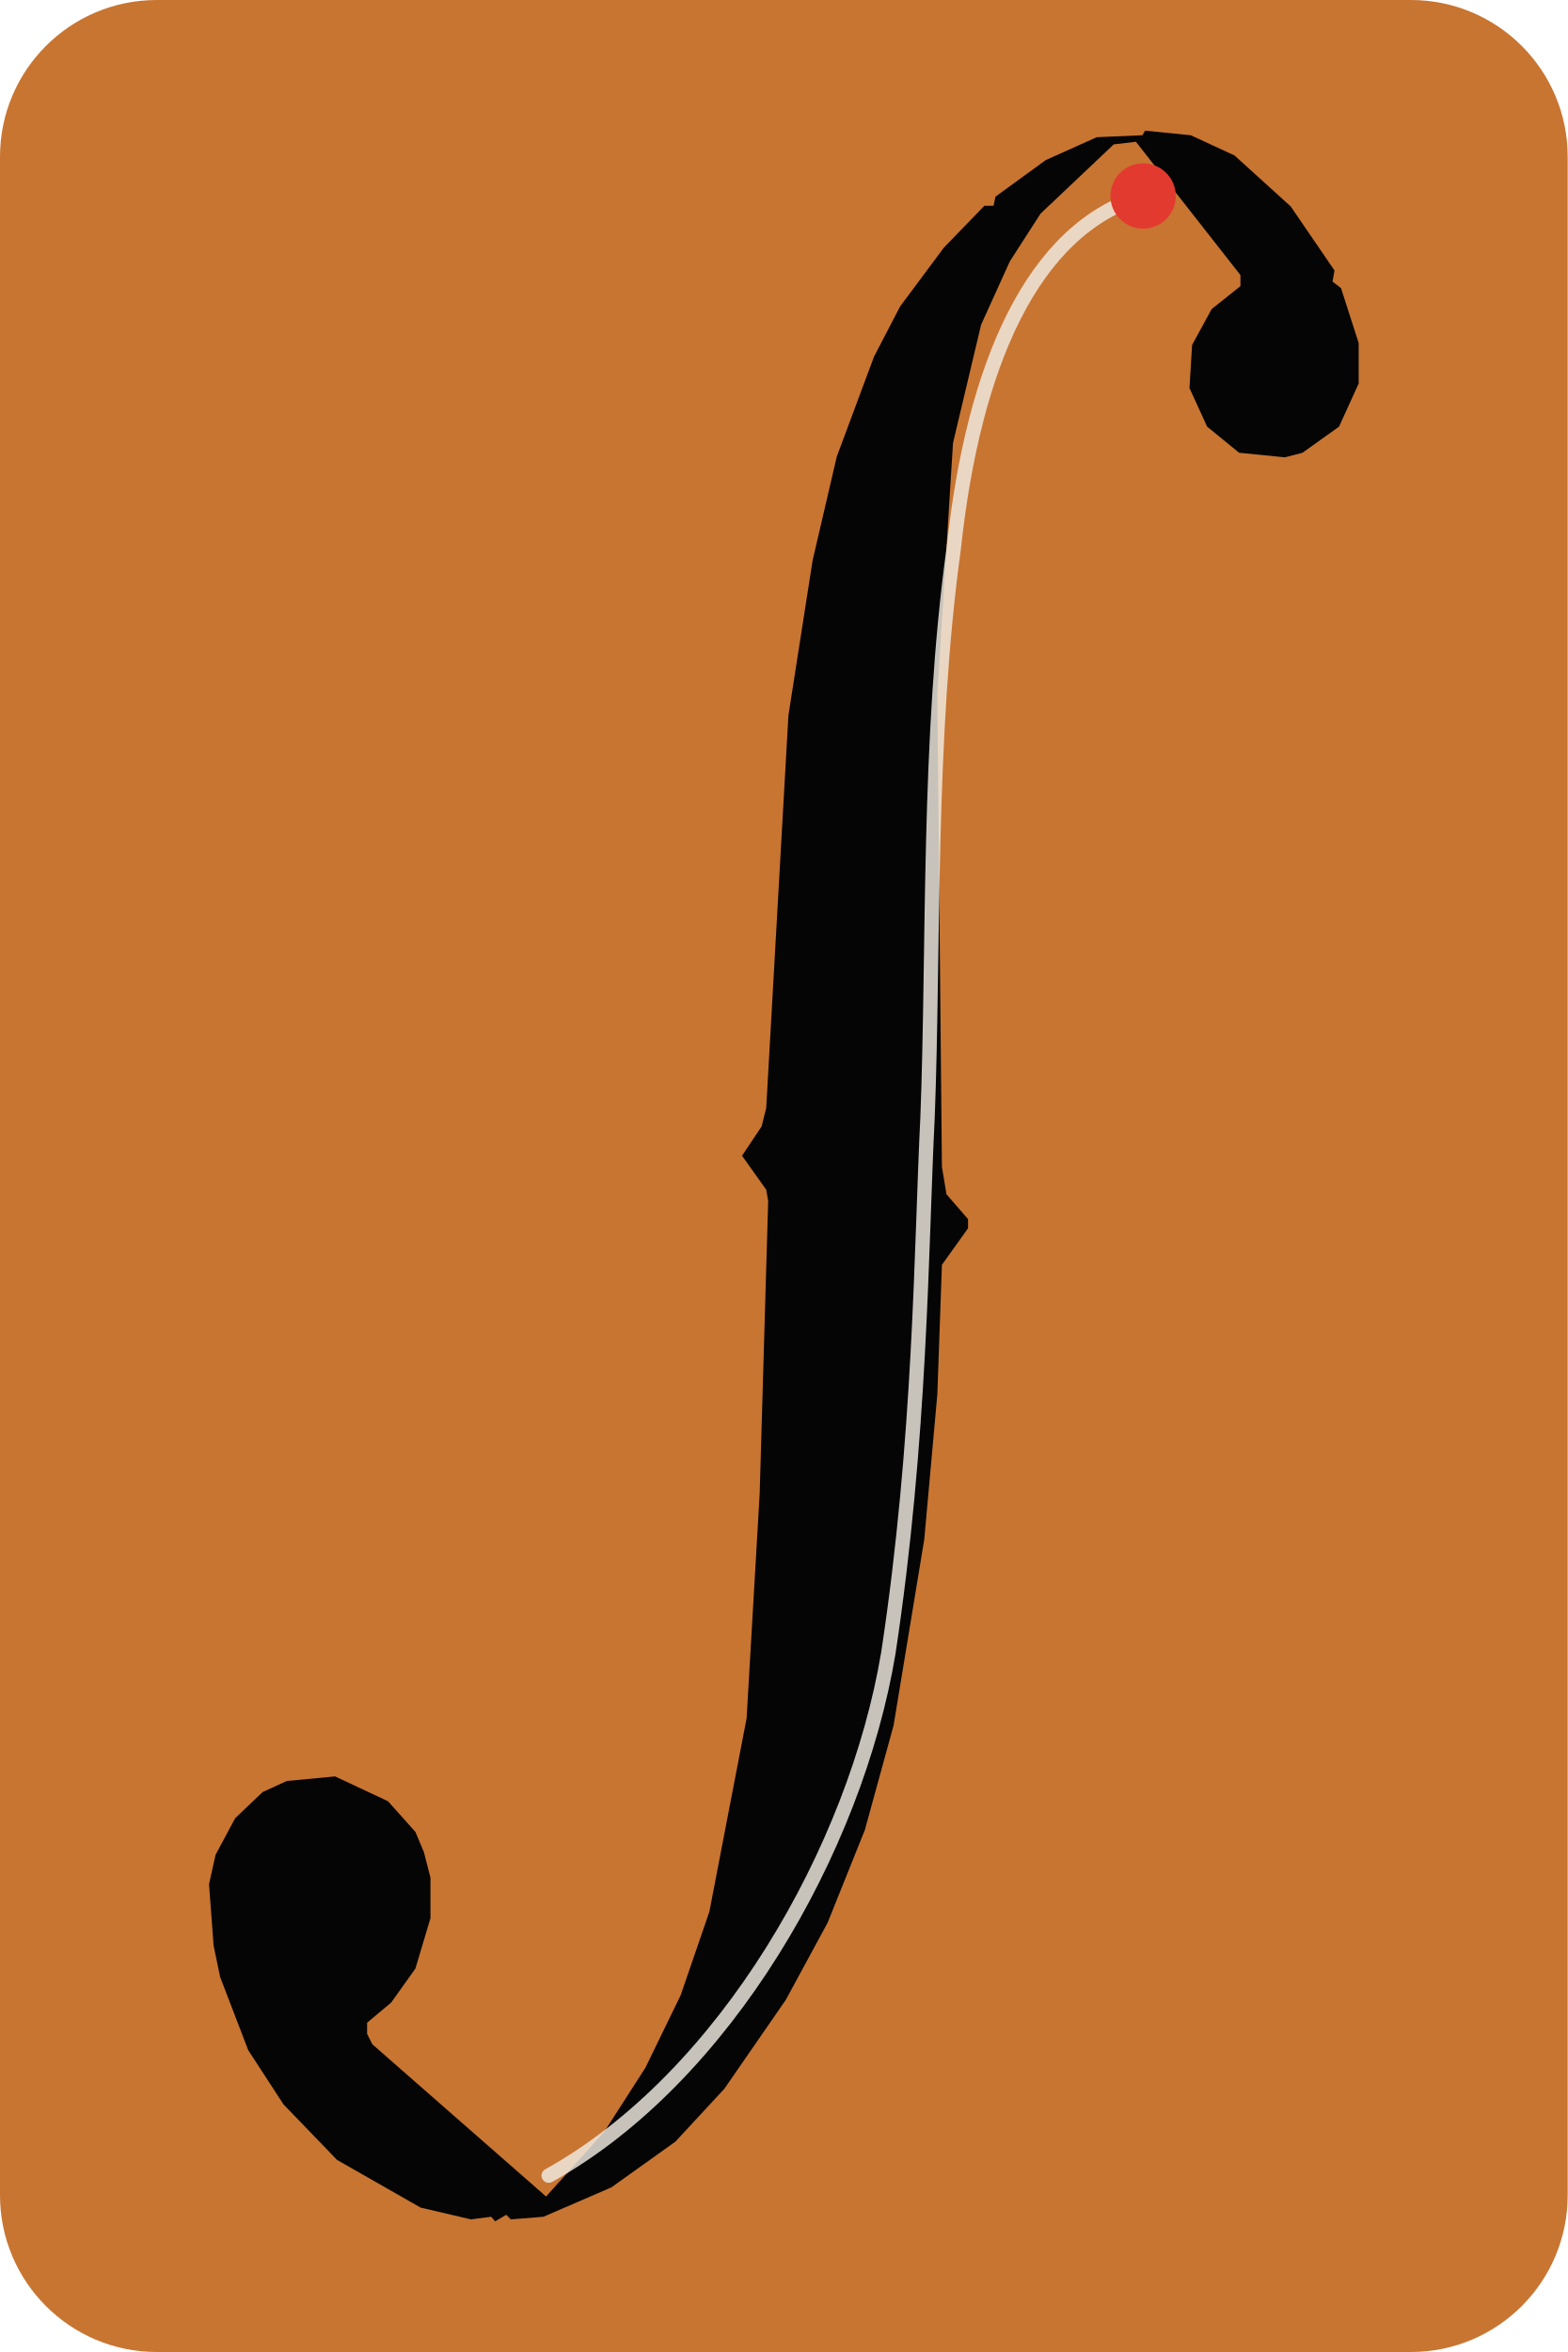
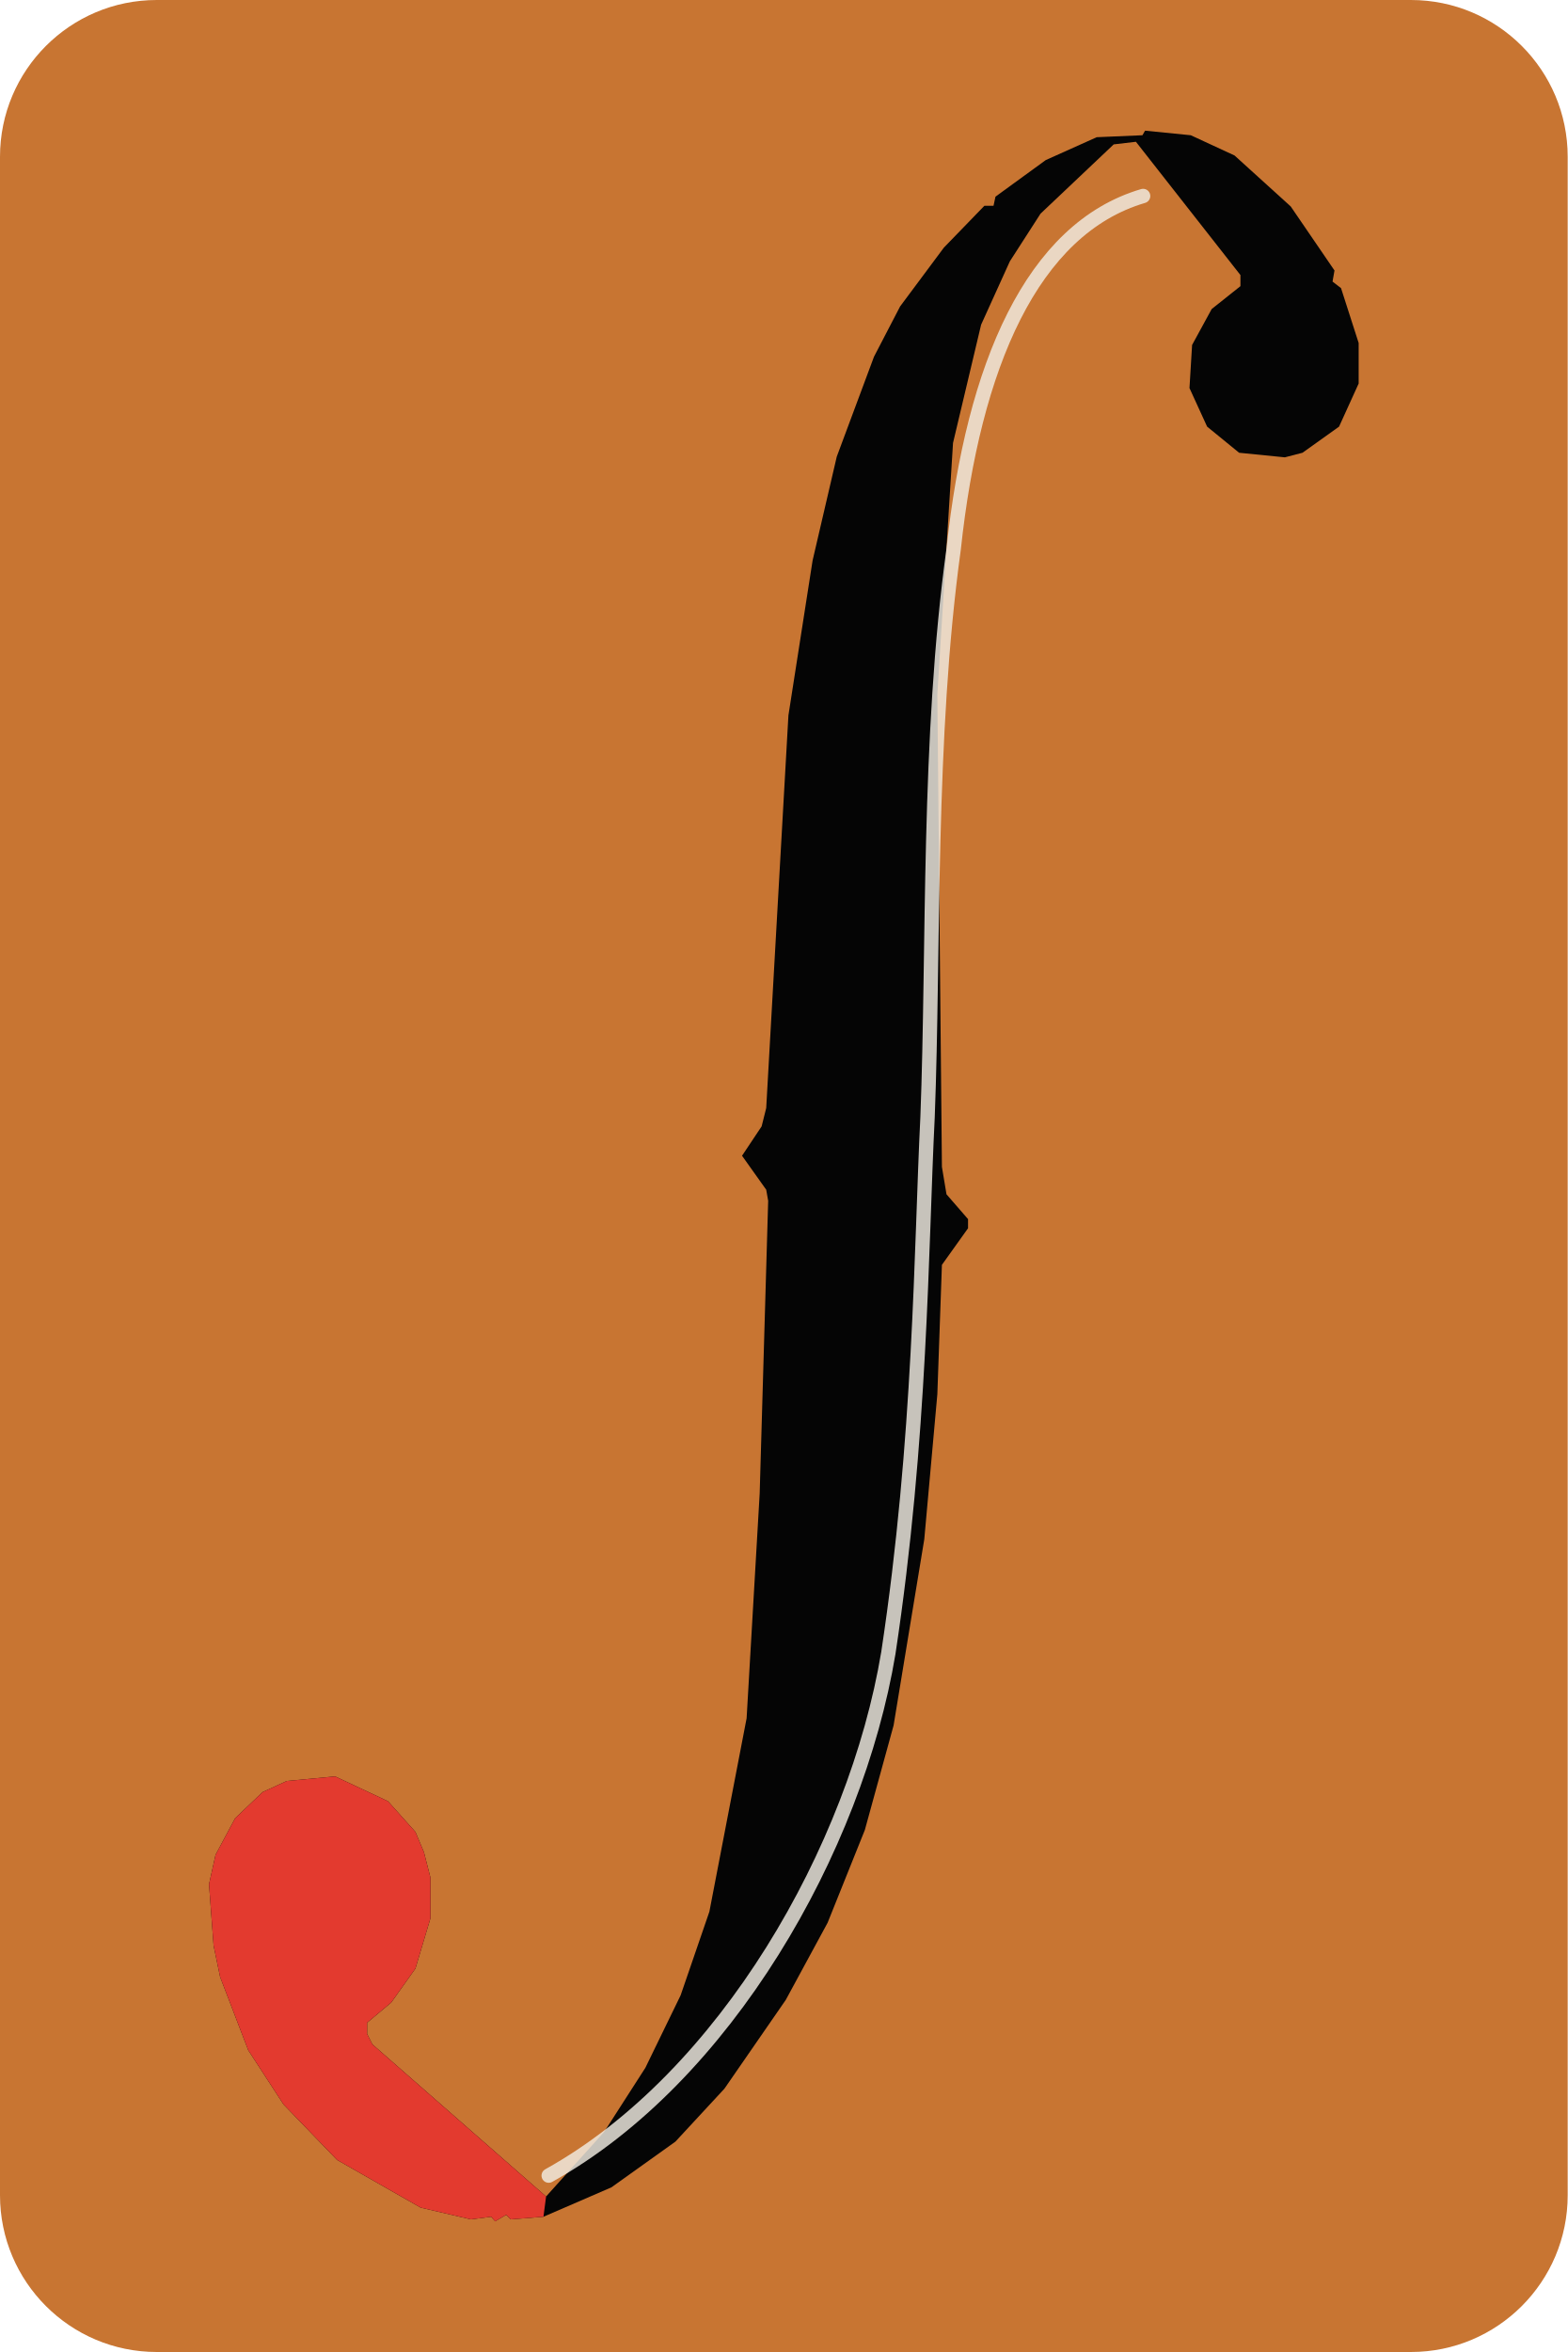
<svg xmlns="http://www.w3.org/2000/svg" viewBox="0 0 240 360" role="img" aria-labelledby="title desc">
  <rect width="240" height="360" rx="24" fill="#C87532" />
  <path fill="#050505" d="M175.3 20L182.3 20.7L189 23.8L197.6 31.6L204.3 41.4L204 43.1L205.3 44.1L208 52.5L208 58.7L205 65.3L199.4 69.3L196.7 70L189.7 69.3L184.8 65.3L182.1 59.4L182.5 52.8L185.5 47.3L189.9 43.8L189.9 42.1L173.9 21.7L170.5 22.1L159.3 32.7L154.6 40L150.2 49.7L145.9 67.8L143.5 106.3L144.2 178.6L144.9 182.8L148.2 186.6L148.2 188L144.2 193.6L143.5 213.4L141.5 235.6L136.8 264.1L132.4 280.1L126.7 294.3L120.3 306.1L110.9 319.7L103.4 327.8L93.6 334.8L83.2 339.3L78.2 339.7L77.5 339L75.8 340L75.2 339.3L72.1 339.7L64.4 337.9L51.6 330.6L43.4 322.1L38 313.8L33.7 302.6L32.7 297.8L32 288.4L33 283.9L36 278.3L40.2 274.3L43.9 272.6L51.3 271.9L59.4 275.7L63.6 280.4L64.9 283.5L65.9 287.4L65.9 293.6L63.6 301.3L59.9 306.5L56.2 309.6L56.2 311.3L57 312.9L83.6 336.2L92.5 326.3L98.8 316.5L104.2 305.4L108.6 292.6L114.3 263L116.3 228.6L117.6 183.8L117.3 182.1L113.6 176.9L116.6 172.4L117.3 169.6L120.7 109.5L124.4 85.8L128.1 69.9L133.8 54.6L137.8 46.9L144.5 37.9L150.7 31.5L152.1 31.5L152.4 30.1L160.1 24.5L167.9 21L174.9 20.7Z" />
  <path d="M175 30C158 35 149 56 146 84C142 113 143 145 142 171C141 191 141 220 136 253C131 283 111 318 84 333" fill="none" stroke="#F2EDE3" stroke-width="2.2" stroke-linecap="round" opacity=".82" />
-   <circle cx="175" cy="30" r="5" fill="#E33A2F" />
+   <path fill="#E33A2F" d="M83.6 336.2L57 312.9L56.2 311.3L56.2 309.6L59.9 306.5L63.6 301.3L65.9 293.6L65.9 287.4L64.9 283.5L63.6 280.4L59.4 275.7L51.3 271.9L43.9 272.6L40.2 274.3L36 278.3L33 283.9L32 288.4L32.7 297.8L33.7 302.6L38 313.8L43.4 322.1L51.6 330.6L64.4 337.9L72.1 339.7L75.2 339.3L75.8 340L77.5 339L78.2 339.7L83.2 339.3Z" />
</svg>
